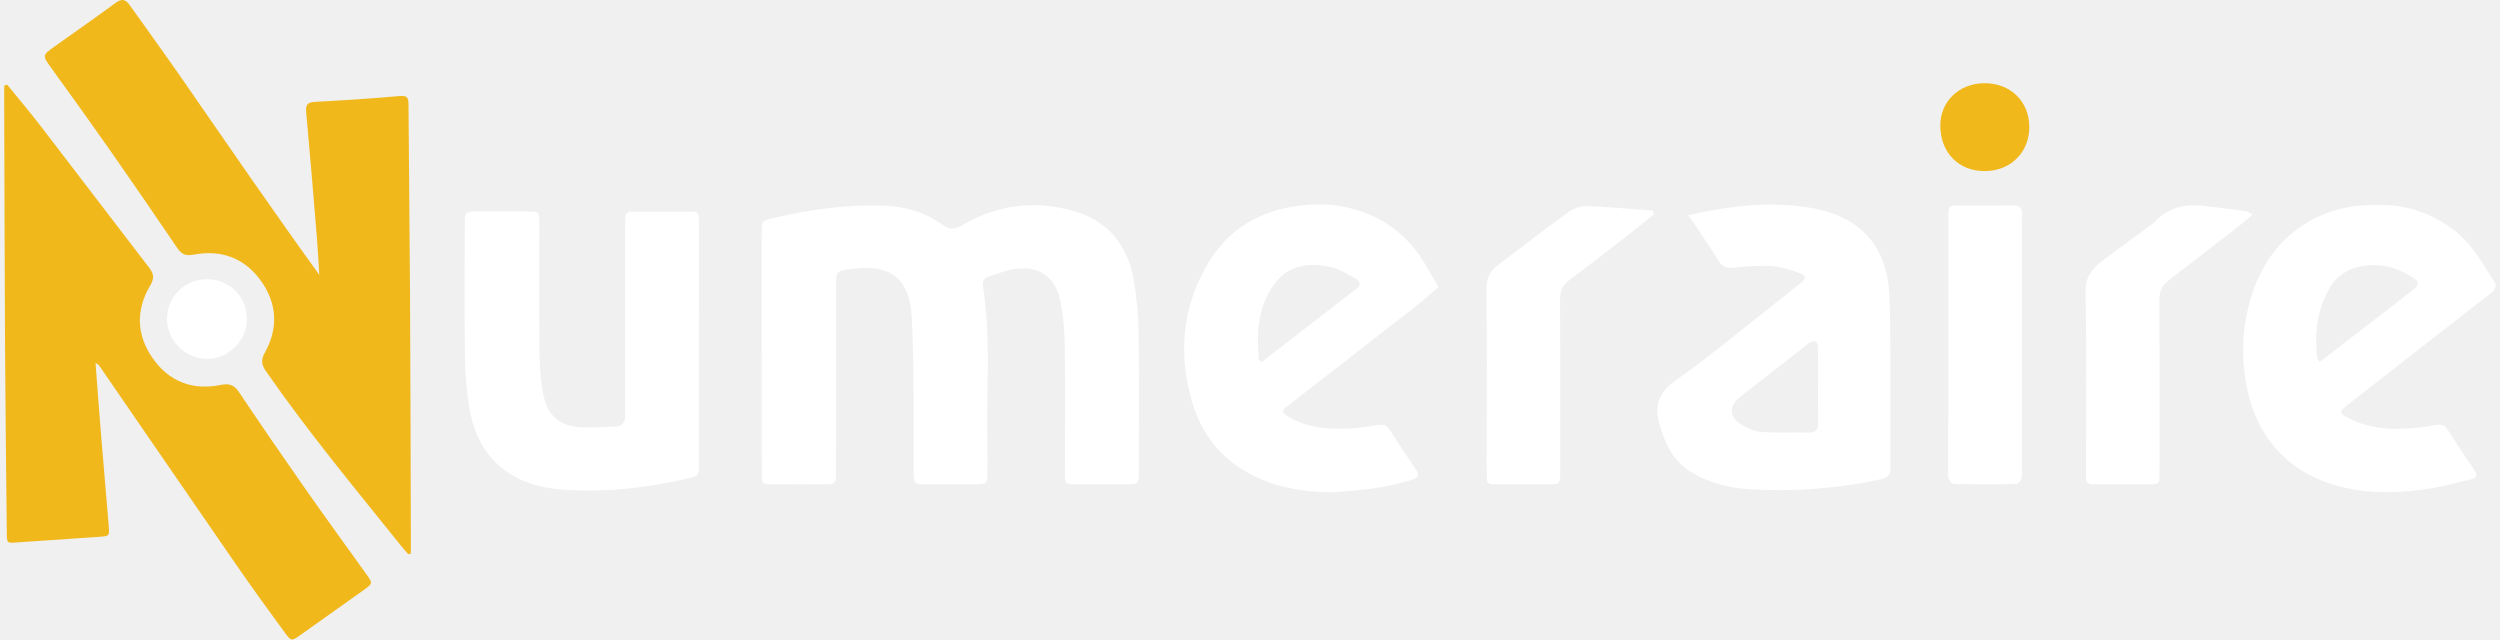
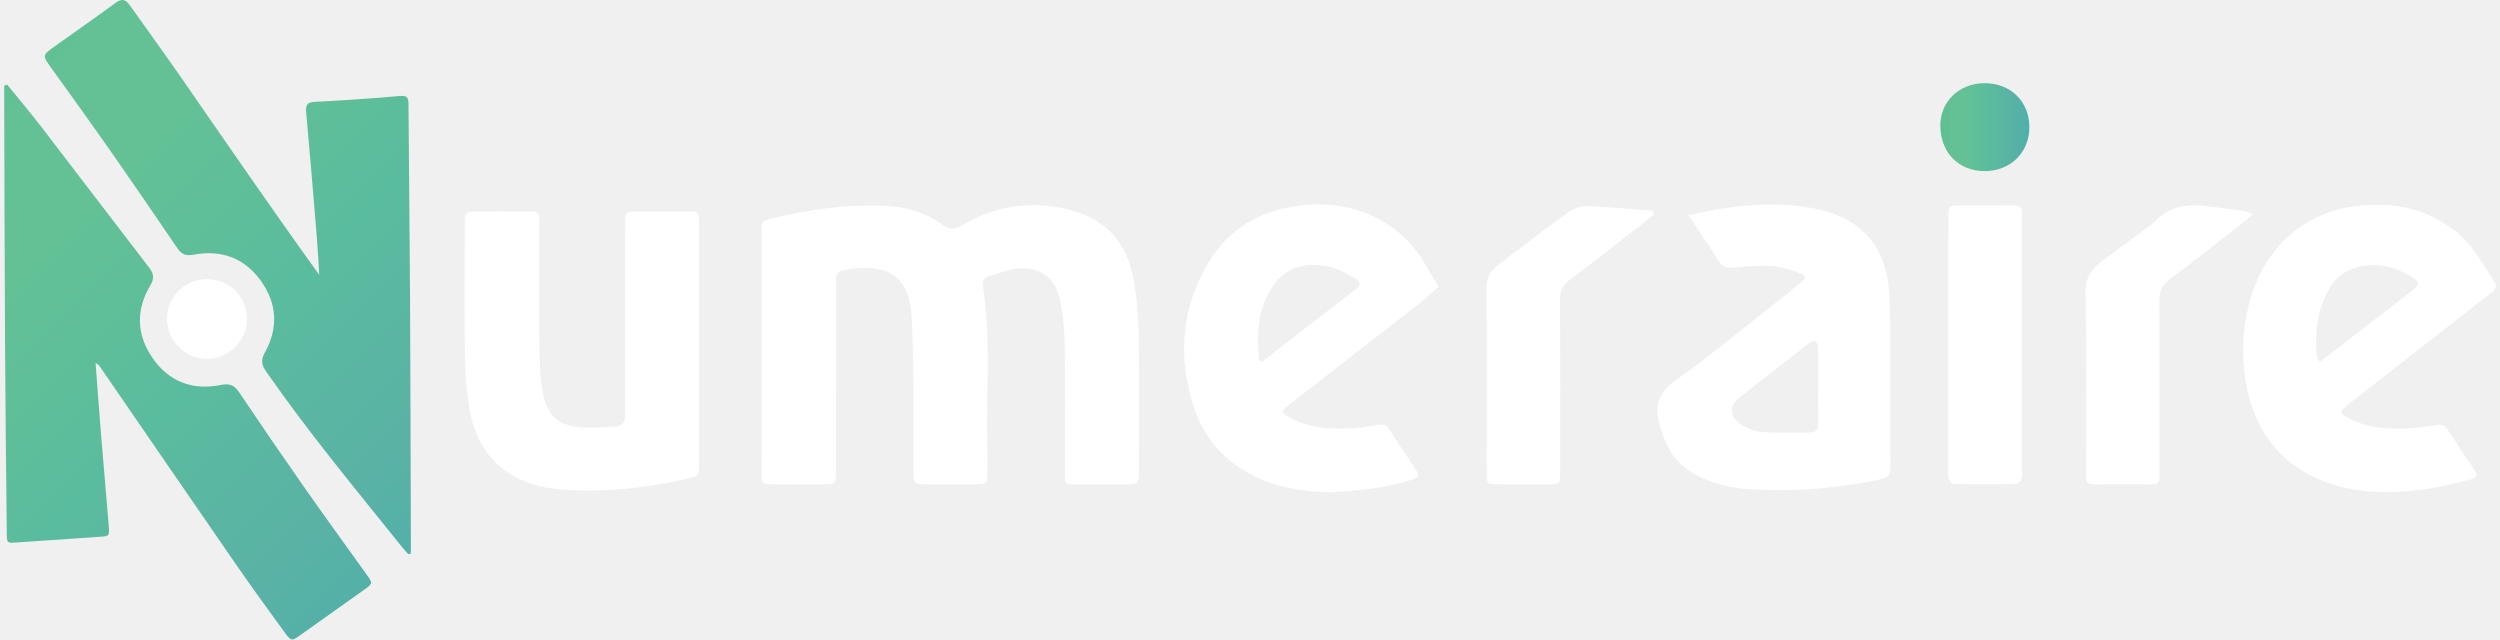
- <svg xmlns="http://www.w3.org/2000/svg" version="1.1" id="Layer_1" x="0px" y="0px" viewBox="0 0 595.28 152.27" style="enable-background:new 0 0 595.28 152.27;" xml:space="preserve">
-   <style type="text/css">
- 	.st0{fill:#F1B81B;}
- 	.st1{fill:#FFFFFF;}
- </style>
-   <path class="st0" d="M97.22,131.96c-0.47-0.53-0.96-1.05-1.4-1.6c-11.06-13.78-22.36-27.37-32.45-41.91  c-1.13-1.63-1.29-2.74-0.28-4.54c3.26-5.88,2.88-11.79-1.08-17.21c-3.92-5.35-9.44-7.28-15.86-6.07c-1.97,0.37-2.93-0.08-3.95-1.59  c-5.23-7.7-10.49-15.39-15.83-23.02c-4.6-6.58-9.29-13.1-13.99-19.6c-2.34-3.24-2.4-3.21,0.72-5.43c4.8-3.42,9.64-6.78,14.38-10.27  c1.45-1.07,2.38-0.97,3.4,0.48c4.07,5.78,8.25,11.47,12.27,17.28c10.84,15.66,21.61,31.36,32.88,46.97  c-0.19-2.98-0.33-5.95-0.58-8.93c-0.81-9.92-1.63-19.84-2.54-29.74c-0.16-1.79,0.21-2.44,2.11-2.53c6.73-0.35,13.46-0.79,20.17-1.39  c1.93-0.17,2.07,0.54,2.08,2.1c0.09,14.89,0.28,29.77,0.36,44.66c0.11,19.6,0.14,39.21,0.2,58.81c0,1.12,0,2.25,0,3.37  C97.63,131.85,97.42,131.91,97.22,131.96z" />
-   <path class="st0" d="M1.71,20.16c2.68,3.3,5.43,6.55,8.02,9.91c8.61,11.2,17.15,22.45,25.77,33.65c1.12,1.46,1.3,2.53,0.28,4.24  c-3.43,5.78-3.31,11.71,0.5,17.23c3.9,5.66,9.54,7.83,16.25,6.47c2.17-0.44,3.27,0.05,4.44,1.8c5,7.46,10.09,14.88,15.24,22.24  c4.91,7.01,9.94,13.94,14.93,20.89c1.66,2.31,1.69,2.31-0.49,3.87c-5.05,3.61-10.11,7.21-15.18,10.79c-1.99,1.4-2.13,1.47-3.57-0.5  c-4.05-5.52-8.06-11.07-11.95-16.71c-10.83-15.67-21.59-31.38-32.39-47.07c-0.11-0.15-0.33-0.23-0.81-0.55  c0.44,5.8,0.84,11.38,1.3,16.95c0.59,7.25,1.24,14.49,1.83,21.74c0.21,2.54,0.16,2.54-2.16,2.7c-6.62,0.45-13.23,0.9-19.84,1.36  c-2.17,0.15-2.24,0.16-2.26-2.2C1.46,112.09,1.29,97.21,1.2,82.33C1.09,62.85,1.06,43.36,1,23.87c0-1.16,0-2.32,0-3.48  C1.24,20.31,1.48,20.23,1.71,20.16z" />
-   <path class="st1" d="M181.36,83.73c0-9.42-0.01-18.85,0.01-28.27c0.01-2.85,0.03-2.89,2.85-3.56c8.36-1.96,16.8-3.16,25.42-2.96  c5.37,0.13,10.42,1.37,14.77,4.58c1.8,1.33,3.06,1.06,4.86,0.01c8.37-4.87,17.35-5.94,26.6-3.23c7.93,2.32,12.52,8,14,15.99  c0.79,4.29,1.18,8.7,1.25,13.07c0.17,10.92,0.07,21.85,0.06,32.77c0,3.17-0.02,3.19-3.14,3.2c-3.64,0.02-7.28,0.02-10.92,0  c-3.64-0.02-3.54,0.37-3.54-3.43c-0.01-9.96,0.1-19.92-0.05-29.88c-0.06-3.61-0.39-7.29-1.17-10.81c-1.17-5.24-4.81-7.77-10.13-7.25  c-2.29,0.23-4.5,1.21-6.75,1.84c-1.3,0.36-1.59,1.36-1.41,2.49c1.99,12.67,0.68,25.43,1.05,38.15c0.06,1.93,0.02,3.86,0,5.78  c-0.03,3.08-0.04,3.09-3.26,3.11c-3.53,0.01-7.07,0.01-10.6,0c-3.71-0.01-3.72-0.01-3.72-3.59c-0.01-6.53,0.05-13.07-0.02-19.6  c-0.05-5.46-0.12-10.92-0.4-16.37c-0.48-9.31-4.75-12.84-13.97-11.79c-0.21,0.02-0.42,0.05-0.64,0.09  c-3.42,0.52-3.44,0.52-3.44,3.94c-0.01,8.25,0,16.49,0,24.74c0,6.53,0.02,13.07-0.01,19.6c-0.01,2.94-0.05,2.96-3.07,2.97  c-3.96,0.02-7.93,0.03-11.89,0c-2.64-0.02-2.71-0.05-2.71-2.67c-0.03-8.46-0.01-16.92-0.01-25.38  C181.36,86.09,181.36,84.91,181.36,83.73z" />
-   <path class="st1" d="M166.43,81.86c0,9.53,0.01,19.06,0,28.58c0,2.88-0.03,2.89-2.88,3.54c-9.75,2.25-19.61,3.32-29.6,2.6  c-12.38-0.89-20.37-7.56-22.27-19.92c-0.6-3.9-0.92-7.87-0.97-11.81c-0.13-10.38-0.05-20.77-0.04-31.15c0-3.32,0.02-3.33,3.34-3.34  c3.96-0.01,7.92-0.03,11.88,0.01c2.44,0.02,2.5,0.07,2.51,2.51c0.03,10.06-0.06,20.13,0.05,30.19c0.04,3.51,0.18,7.08,0.84,10.52  c1.08,5.65,4.05,7.98,9.82,8.2c2.45,0.1,4.92-0.1,7.38-0.22c1.51-0.07,2.37-0.85,2.35-2.45c-0.01-0.75,0.01-1.5,0.01-2.25  c0-14.13,0-28.26,0-42.39c0-0.86,0.02-1.71,0.02-2.57c0-1.07,0.57-1.53,1.6-1.53c4.82,0,9.63,0.01,14.45,0  c1.09,0,1.51,0.58,1.51,1.6c-0.01,1.82,0.01,3.64,0.01,5.46C166.43,65.59,166.43,73.72,166.43,81.86z" />
-   <path class="st1" d="M402.04,51.25c10.14-2.32,19.66-3.39,29.28-1.73c11.73,2.03,18.12,9.19,18.58,21.05  c0.32,8.34,0.17,16.7,0.21,25.05c0.02,5.25-0.04,10.49,0.02,15.74c0.02,1.66-0.48,2.37-2.25,2.75c-10.21,2.21-20.53,2.99-30.93,2.42  c-4.93-0.27-9.7-1.4-14.05-3.97c-4.48-2.65-6.43-6.83-7.77-11.58c-1.3-4.6-0.08-7.61,3.98-10.48c7.99-5.64,15.51-11.95,23.22-17.99  c2.18-1.71,4.34-3.44,6.49-5.19c1.29-1.05,1.31-1.69-0.21-2.25c-2.18-0.79-4.48-1.56-6.76-1.71c-2.96-0.21-5.98,0.07-8.95,0.38  c-1.7,0.18-2.77-0.16-3.72-1.69C406.99,58.52,404.62,55.14,402.04,51.25z M432.91,92.01c0-3.1,0.05-6.2-0.02-9.3  c-0.03-1.47-0.78-1.82-2.06-1.09c-0.37,0.21-0.66,0.54-1,0.8c-5.14,4.01-10.28,8-15.41,12.02c-2.81,2.2-2.74,4.88,0.36,6.77  c1.41,0.86,3.13,1.55,4.76,1.66c3.71,0.25,7.45,0.06,11.17,0.12c1.67,0.03,2.25-0.74,2.22-2.34  C432.87,97.78,432.92,94.89,432.91,92.01z" />
-   <path class="st1" d="M566.21,48.8c6.48-0.13,12.76,1.83,18.3,6.14c4.35,3.37,6.83,8.15,9.69,12.64c0.21,0.33-0.08,1.18-0.4,1.59  c-0.45,0.57-1.13,0.96-1.72,1.42c-10.8,8.42-21.59,16.85-32.39,25.27c-0.25,0.2-0.5,0.4-0.75,0.6c-1.99,1.62-1.99,1.82,0.15,3  c4.17,2.29,8.73,2.78,13.36,2.62c2.55-0.09,5.1-0.48,7.63-0.88c1.21-0.19,2.01,0,2.7,1.08c2.08,3.24,4.22,6.44,6.38,9.63  c0.83,1.23,0.6,1.92-0.86,2.25c-3.12,0.7-6.2,1.61-9.35,2.11c-7.01,1.13-14.03,1.42-21.02-0.24c-13.42-3.18-21.55-12.57-23.41-26.62  c-0.92-6.94-0.28-13.52,1.95-20.05C541.11,55.74,552.72,48.44,566.21,48.8z M552.33,86.2c2.07-1.59,4.09-3.14,6.1-4.69  c5.25-4.05,10.5-8.09,15.73-12.16c2.11-1.65,2.11-2.3-0.25-3.63c-1.66-0.93-3.44-1.86-5.28-2.22c-5.61-1.09-11.12,0.18-14,5.23  c-2.91,5.09-3.57,10.66-2.89,16.41C551.77,85.44,552.03,85.7,552.33,86.2z" />
-   <path class="st1" d="M316.68,117.24c-8.52-0.25-16.2-1.81-22.96-6.89c-5.61-4.21-8.7-9.89-10.35-16.4  c-2.76-10.87-1.53-21.35,4.18-31.09c4.81-8.21,12.26-12.64,21.56-13.86c4.45-0.59,8.98-0.42,13.38,0.83  c7.34,2.08,12.92,6.47,16.82,13c1.09,1.82,2.13,3.66,3.19,5.5c-1.68,1.45-3.3,2.98-5.05,4.34c-10.29,8.04-20.61,16.03-30.91,24.04  c-1.48,1.15-1.49,1.47,0.15,2.46c4.4,2.65,9.29,3.07,14.25,2.88c2.45-0.1,4.89-0.47,7.31-0.88c1.27-0.21,1.98,0.18,2.65,1.2  c2.03,3.15,4.1,6.27,6.21,9.36c0.9,1.32,0.76,1.96-0.87,2.48C329.74,116.3,323.05,116.86,316.68,117.24z M299.74,85.72  c0.24,0.15,0.49,0.29,0.73,0.44c7.51-5.82,15.02-11.64,22.55-17.45c1.13-0.87,0.82-1.77-0.11-2.29c-1.94-1.08-3.91-2.33-6.03-2.82  c-4.95-1.14-9.84-0.57-13.15,3.66C299.48,72.7,299.17,79.18,299.74,85.72z" />
-   <path class="st1" d="M393.79,51.03c-1.37,1.12-2.71,2.26-4.1,3.34c-5.32,4.13-10.62,8.29-16.01,12.33  c-1.63,1.22-2.22,2.61-2.21,4.62c0.07,13.59,0.04,27.18,0.04,40.77c0,3.2-0.02,3.21-3.07,3.22c-3.96,0.01-7.92,0.03-11.88-0.01  c-2.48-0.02-2.51-0.06-2.54-2.45c-0.04-2.57-0.01-5.14-0.01-7.7c0-12.09,0.09-24.18-0.07-36.27c-0.04-2.57,0.84-4.31,2.72-5.74  c5.59-4.26,11.14-8.56,16.84-12.68c1.2-0.87,2.96-1.43,4.43-1.38c5.21,0.18,10.4,0.69,15.6,1.08  C393.61,50.46,393.7,50.75,393.79,51.03z" />
-   <path class="st1" d="M536.36,51.1c-1.09,0.92-1.94,1.67-2.83,2.37c-5.66,4.4-11.29,8.83-17.01,13.15c-1.71,1.29-2.38,2.73-2.36,4.88  c0.09,13.27,0.05,26.55,0.05,39.82c0,0.75-0.04,1.5,0,2.25c0.06,1.18-0.38,1.77-1.65,1.76c-4.71-0.03-9.42-0.03-14.13,0  c-1.2,0.01-1.79-0.44-1.72-1.68c0.04-0.75,0-1.5,0-2.25c0-13.92,0.17-27.84-0.12-41.75c-0.07-3.57,1.46-5.6,3.91-7.46  c3.31-2.51,6.68-4.94,10.02-7.42c1.03-0.76,2.1-1.49,3-2.39c3.25-3.22,7.22-3.87,11.53-3.34c3.29,0.4,6.57,0.82,9.85,1.28  C535.27,50.37,535.6,50.69,536.36,51.1z" />
-   <path class="st1" d="M463.92,81.8c0-9.96-0.01-19.92,0-29.87c0-2.97,0.03-2.99,2.97-3c4.07-0.02,8.14,0.07,12.21-0.04  c1.84-0.05,2.54,0.62,2.33,2.4c-0.06,0.53-0.01,1.07-0.01,1.61c0,19.49,0,38.98-0.01,58.46c0,0.86,0.15,1.76-0.08,2.55  c-0.15,0.54-0.83,1.32-1.29,1.33c-4.92,0.1-9.85,0.1-14.77,0c-0.45-0.01-1.1-0.79-1.29-1.34c-0.23-0.67-0.07-1.48-0.07-2.23  C463.91,101.71,463.91,91.75,463.92,81.8C463.92,81.8,463.92,81.8,463.92,81.8z" />
-   <path class="st0" d="M472.56,19.81c6.14,0,10.58,4.3,10.64,10.34c0.07,6.13-4.5,10.64-10.76,10.59c-5.96-0.05-10.25-4.2-10.43-10.56  C461.85,24.25,466.46,19.81,472.56,19.81z" />
-   <path class="st1" d="M49.38,66.48c5.24,0.04,9.37,4.15,9.41,9.37c0.05,5.26-4.35,9.66-9.59,9.6c-5.13-0.06-9.4-4.34-9.44-9.45  C39.73,70.7,44.03,66.45,49.38,66.48z" />
+ <svg xmlns="http://www.w3.org/2000/svg" viewBox="0 0 793.701 203.024" height="203.024" width="793.701" xml:space="preserve" id="svg2" version="1.1">
+   <defs id="defs6">
+     <linearGradient id="linearGradient36" spreadMethod="pad" gradientTransform="matrix(128.7744,-128.7744,-128.7744,-128.7744,-15.40168,141.0213)" gradientUnits="userSpaceOnUse" y2="0" x2="1" y1="0" x1="0">
+       <stop id="stop24" offset="0" style="stop-opacity:1;stop-color:#5dbf90" />
+       <stop id="stop26" offset="0.134" style="stop-opacity:1;stop-color:#63c195" />
+       <stop id="stop28" offset="0.282" style="stop-opacity:1;stop-color:#63c195" />
+       <stop id="stop30" offset="0.551" style="stop-opacity:1;stop-color:#5abc9e" />
+       <stop id="stop32" offset="0.787" style="stop-opacity:1;stop-color:#5ab2a4" />
+       <stop id="stop34" offset="1" style="stop-opacity:1;stop-color:#4eb0ab" />
+     </linearGradient>
+     <clipPath id="clipPath46" clipPathUnits="userSpaceOnUse">
+       <path id="path44" d="m 27.474,151.55 c -4.744,-3.489 -9.585,-6.846 -14.381,-10.265 v 0 c -3.122,-2.227 -3.062,-2.196 -0.722,-5.435 v 0 c 4.702,-6.506 9.391,-13.023 13.991,-19.601 v 0 c 5.335,-7.633 10.594,-15.32 15.825,-23.024 v 0 c 1.025,-1.509 1.985,-1.961 3.951,-1.592 v 0 c 6.425,1.207 11.946,-0.715 15.864,-6.069 v 0 c 3.965,-5.421 4.338,-11.323 1.082,-17.208 v 0 c -1,-1.808 -0.844,-2.916 0.285,-4.543 v 0 C 73.454,49.275 84.758,35.686 95.817,21.906 v 0 c 0.442,-0.552 0.931,-1.066 1.398,-1.597 v 0 c 0.206,0.054 0.412,0.108 0.618,0.162 v 0 c 0,1.122 0.002,2.245 -0.001,3.368 v 0 C 97.769,43.442 97.736,63.045 97.63,82.648 v 0 c -0.081,14.888 -0.275,29.775 -0.362,44.662 v 0 c -0.009,1.564 -0.153,2.276 -2.081,2.103 v 0 c -6.712,-0.602 -13.441,-1.045 -20.171,-1.392 v 0 c -1.904,-0.097 -2.279,-0.747 -2.113,-2.533 v 0 c 0.913,-9.908 1.724,-19.826 2.54,-29.744 v 0 c 0.243,-2.971 0.387,-5.95 0.577,-8.926 v 0 c -11.267,15.619 -22.042,31.318 -32.879,46.975 v 0 c -4.02,5.807 -8.202,11.5 -12.267,17.276 v 0 c -0.571,0.81 -1.11,1.199 -1.728,1.199 v 0 c -0.49,0 -1.029,-0.245 -1.672,-0.718" />
+     </clipPath>
+     <linearGradient id="linearGradient60" spreadMethod="pad" gradientTransform="matrix(103.281,0,0,103.281,-2.65481,75.6339)" gradientUnits="userSpaceOnUse" y2="0" x2="1" y1="0" x1="0">
+       <stop id="stop48" offset="0" style="stop-opacity:1;stop-color:#63c195" />
+       <stop id="stop50" offset="0.13" style="stop-opacity:1;stop-color:#70a489" />
+       <stop id="stop52" offset="0.275" style="stop-opacity:1;stop-color:#70a489" />
+       <stop id="stop54" offset="0.669" style="stop-opacity:1;stop-color:#5bba9d" />
+       <stop id="stop56" offset="0.888" style="stop-opacity:1;stop-color:#5ab2a4" />
+       <stop id="stop58" offset="1" style="stop-opacity:1;stop-color:#4fb0a8" />
+     </linearGradient>
+     <linearGradient id="linearGradient88" spreadMethod="pad" gradientTransform="matrix(128.7744,-128.7744,-128.7744,-128.7744,-15.40168,141.0213)" gradientUnits="userSpaceOnUse" y2="0" x2="1" y1="0" x1="0">
+       <stop id="stop76" offset="0" style="stop-opacity:1;stop-color:#5dbf90" />
+       <stop id="stop78" offset="0.134" style="stop-opacity:1;stop-color:#63c195" />
+       <stop id="stop80" offset="0.282" style="stop-opacity:1;stop-color:#63c195" />
+       <stop id="stop82" offset="0.551" style="stop-opacity:1;stop-color:#5abc9e" />
+       <stop id="stop84" offset="0.787" style="stop-opacity:1;stop-color:#5ab2a4" />
+       <stop id="stop86" offset="1" style="stop-opacity:1;stop-color:#4eb0ab" />
+     </linearGradient>
+     <clipPath id="clipPath98" clipPathUnits="userSpaceOnUse">
+       <path id="path96" d="m 1.002,131.882 c 0,-1.162 -0.004,-2.323 0,-3.484 v 0 c 0.063,-19.487 0.092,-38.975 0.2,-58.462 v 0 C 1.285,55.054 1.457,40.173 1.615,25.293 v 0 c 0.026,-2.358 0.09,-2.348 2.263,-2.198 v 0 c 6.615,0.459 13.229,0.913 19.845,1.362 v 0 c 2.318,0.156 2.369,0.152 2.162,2.695 v 0 c -0.588,7.25 -1.239,14.495 -1.832,21.745 v 0 C 23.6,54.466 23.198,60.041 22.757,65.845 v 0 c 0.484,-0.325 0.704,-0.401 0.809,-0.555 v 0 C 34.363,49.602 45.125,33.889 55.955,18.223 v 0 C 59.847,12.591 63.857,7.04 67.904,1.517 v 0 C 68.668,0.475 69.067,0.004 69.569,0 v 0 h 0.013 c 0.442,0.004 0.967,0.366 1.891,1.019 v 0 c 5.073,3.58 10.133,7.177 15.185,10.785 v 0 c 2.182,1.558 2.146,1.562 0.49,3.87 v 0 c -4.992,6.951 -10.021,13.879 -14.93,20.889 v 0 C 67.063,43.925 61.981,51.34 56.977,58.804 v 0 c -1.172,1.749 -2.272,2.237 -4.438,1.8 v 0 C 45.82,59.247 40.183,61.409 36.284,67.073 v 0 c -3.803,5.525 -3.931,11.455 -0.498,17.231 v 0 c 1.017,1.711 0.843,2.786 -0.281,4.245 v 0 C 26.886,99.742 18.35,110.999 9.738,122.196 v 0 c -2.591,3.368 -5.345,6.613 -8.024,9.915 v 0 c -0.238,-0.076 -0.476,-0.153 -0.712,-0.229" />
+     </clipPath>
+     <linearGradient id="linearGradient112" spreadMethod="pad" gradientTransform="matrix(103.281,0,0,103.281,-2.65481,75.6339)" gradientUnits="userSpaceOnUse" y2="0" x2="1" y1="0" x1="0">
+       <stop id="stop100" offset="0" style="stop-opacity:1;stop-color:#63c195" />
+       <stop id="stop102" offset="0.13" style="stop-opacity:1;stop-color:#70a489" />
+       <stop id="stop104" offset="0.275" style="stop-opacity:1;stop-color:#70a489" />
+       <stop id="stop106" offset="0.669" style="stop-opacity:1;stop-color:#5bba9d" />
+       <stop id="stop108" offset="0.888" style="stop-opacity:1;stop-color:#5ab2a4" />
+       <stop id="stop110" offset="1" style="stop-opacity:1;stop-color:#4fb0a8" />
+     </linearGradient>
+     <clipPath id="clipPath122" clipPathUnits="userSpaceOnUse">
+       <path id="path120" d="M 0,152.268 H 595.276 V 0 H 0 Z" />
+     </clipPath>
+     <linearGradient id="linearGradient180" spreadMethod="pad" gradientTransform="matrix(21.19734,0,0,-21.19734,462.0122,121.9929)" gradientUnits="userSpaceOnUse" y2="0" x2="1" y1="0" x1="0">
+       <stop id="stop168" offset="0" style="stop-opacity:1;stop-color:#5dbf90" />
+       <stop id="stop170" offset="0.134" style="stop-opacity:1;stop-color:#63c195" />
+       <stop id="stop172" offset="0.282" style="stop-opacity:1;stop-color:#63c195" />
+       <stop id="stop174" offset="0.551" style="stop-opacity:1;stop-color:#5abc9e" />
+       <stop id="stop176" offset="0.787" style="stop-opacity:1;stop-color:#5ab2a4" />
+       <stop id="stop178" offset="1" style="stop-opacity:1;stop-color:#4eb0ab" />
+     </linearGradient>
+     <clipPath id="clipPath190" clipPathUnits="userSpaceOnUse">
+       <path id="path188" d="M 0,152.268 H 595.276 V 0 H 0 Z" />
+     </clipPath>
+   </defs>
+   <g transform="matrix(1.333333,0,0,-1.333333,0,203.024)" id="g10">
+     <g id="g12">
+       <g id="g14">
+         <g id="g20">
+           <g id="g22">
+             <path id="path38" style="fill:url(#linearGradient36);stroke:none" d="m 27.474,151.55 c -4.744,-3.489 -9.585,-6.846 -14.381,-10.265 v 0 c -3.122,-2.227 -3.062,-2.196 -0.722,-5.435 v 0 c 4.702,-6.506 9.391,-13.023 13.991,-19.601 v 0 c 5.335,-7.633 10.594,-15.32 15.825,-23.024 v 0 c 1.025,-1.509 1.985,-1.961 3.951,-1.592 v 0 c 6.425,1.207 11.946,-0.715 15.864,-6.069 v 0 c 3.965,-5.421 4.338,-11.323 1.082,-17.208 v 0 c -1,-1.808 -0.844,-2.916 0.285,-4.543 v 0 C 73.454,49.275 84.758,35.686 95.817,21.906 v 0 c 0.442,-0.552 0.931,-1.066 1.398,-1.597 v 0 c 0.206,0.054 0.412,0.108 0.618,0.162 v 0 c 0,1.122 0.002,2.245 -0.001,3.368 v 0 C 97.769,43.442 97.736,63.045 97.63,82.648 v 0 c -0.081,14.888 -0.275,29.775 -0.362,44.662 v 0 c -0.009,1.564 -0.153,2.276 -2.081,2.103 v 0 c -6.712,-0.602 -13.441,-1.045 -20.171,-1.392 v 0 c -1.904,-0.097 -2.279,-0.747 -2.113,-2.533 v 0 c 0.913,-9.908 1.724,-19.826 2.54,-29.744 v 0 c 0.243,-2.971 0.387,-5.95 0.577,-8.926 v 0 c -11.267,15.619 -22.042,31.318 -32.879,46.975 v 0 c -4.02,5.807 -8.202,11.5 -12.267,17.276 v 0 c -0.571,0.811 -1.11,1.199 -1.728,1.199 v 0 c -0.49,0 -1.029,-0.245 -1.672,-0.718" />
+           </g>
+         </g>
+       </g>
+     </g>
+     <g id="g40">
+       <g clip-path="url(#clipPath46)" id="g42">
+         <path id="path62" style="fill:none;stroke:url(#linearGradient60);stroke-width:1;stroke-linecap:butt;stroke-linejoin:miter;stroke-miterlimit:10;stroke-dasharray:none;stroke-opacity:1" d="M 100.126,-1 H -2.155 v 155.268 h 102.281 z" />
+       </g>
+     </g>
+     <g id="g64">
+       <g id="g66">
+         <g id="g72">
+           <g id="g74">
+             <path id="path90" style="fill:url(#linearGradient88);stroke:none" d="m 1.002,131.882 c 0,-1.162 -0.004,-2.323 0,-3.484 v 0 c 0.063,-19.487 0.092,-38.975 0.2,-58.462 v 0 C 1.285,55.054 1.457,40.173 1.615,25.293 v 0 c 0.026,-2.358 0.09,-2.348 2.263,-2.198 v 0 c 6.615,0.459 13.229,0.913 19.845,1.362 v 0 c 2.318,0.156 2.369,0.152 2.162,2.695 v 0 c -0.588,7.25 -1.239,14.495 -1.832,21.745 v 0 C 23.6,54.466 23.198,60.041 22.757,65.845 v 0 c 0.484,-0.325 0.704,-0.401 0.809,-0.555 v 0 C 34.363,49.602 45.125,33.889 55.955,18.223 v 0 C 59.847,12.591 63.857,7.04 67.904,1.517 v 0 C 68.668,0.475 69.067,0.004 69.569,0 v 0 h 0.013 c 0.442,0.004 0.967,0.366 1.891,1.019 v 0 c 5.073,3.58 10.133,7.177 15.185,10.785 v 0 c 2.182,1.558 2.146,1.562 0.49,3.87 v 0 c -4.992,6.951 -10.021,13.879 -14.93,20.889 v 0 C 67.063,43.925 61.981,51.34 56.977,58.804 v 0 c -1.172,1.749 -2.272,2.237 -4.438,1.8 v 0 C 45.82,59.247 40.183,61.409 36.284,67.073 v 0 c -3.803,5.525 -3.931,11.455 -0.498,17.231 v 0 c 1.017,1.711 0.843,2.786 -0.281,4.245 v 0 C 26.886,99.742 18.35,110.999 9.738,122.196 v 0 c -2.591,3.368 -5.345,6.613 -8.024,9.915 v 0 c -0.238,-0.076 -0.476,-0.153 -0.712,-0.229" />
+           </g>
+         </g>
+       </g>
+     </g>
+     <g id="g92">
+       <g clip-path="url(#clipPath98)" id="g94">
+         <path id="path114" style="fill:none;stroke:url(#linearGradient112);stroke-width:1;stroke-linecap:butt;stroke-linejoin:miter;stroke-miterlimit:10;stroke-dasharray:none;stroke-opacity:1" d="M 100.126,-1 H -2.155 v 155.268 h 102.281 z" />
+       </g>
+     </g>
+     <g id="g116">
+       <g clip-path="url(#clipPath122)" id="g118">
+         <g transform="translate(181.3628,68.5385)" id="g124">
+           <path id="path126" style="fill:#ffffff;fill-opacity:1;fill-rule:nonzero;stroke:none" d="m 0,0 c 0,9.424 -0.011,18.849 0.007,28.272 0.005,2.855 0.032,2.895 2.847,3.556 8.358,1.961 16.805,3.161 25.418,2.959 5.366,-0.126 10.416,-1.366 14.767,-4.577 1.805,-1.331 3.056,-1.056 4.857,-0.008 8.371,4.868 17.347,5.944 26.604,3.233 7.932,-2.325 12.523,-7.999 14.003,-15.991 0.794,-4.289 1.182,-8.702 1.251,-13.068 0.173,-10.921 0.065,-21.846 0.056,-32.77 -0.003,-3.171 -0.024,-3.185 -3.137,-3.199 -3.641,-0.015 -7.282,-0.015 -10.923,0 -3.645,0.015 -3.541,-0.374 -3.543,3.43 -0.005,9.959 0.097,19.921 -0.055,29.878 -0.055,3.613 -0.386,7.289 -1.172,10.806 -1.17,5.246 -4.809,7.776 -10.13,7.247 -2.29,-0.228 -4.505,-1.206 -6.755,-1.838 -1.295,-0.365 -1.588,-1.358 -1.41,-2.487 1.991,-12.672 0.682,-25.433 1.049,-38.148 0.056,-1.926 0.022,-3.856 0.004,-5.782 -0.028,-3.083 -0.037,-3.095 -3.257,-3.107 -3.534,-0.012 -7.068,-0.007 -10.602,-0.002 -3.708,0.006 -3.719,0.01 -3.724,3.587 -0.009,6.533 0.047,13.067 -0.018,19.599 C 36.083,-2.952 36.019,2.512 35.739,7.961 35.261,17.269 30.993,20.8 21.773,19.75 21.56,19.726 21.348,19.696 21.136,19.664 17.714,19.14 17.699,19.14 17.694,15.72 17.685,7.473 17.691,-0.773 17.691,-9.02 c 0,-6.533 0.016,-13.065 -0.008,-19.598 -0.011,-2.943 -0.046,-2.96 -3.068,-2.974 -3.963,-0.018 -7.925,-0.026 -11.887,0.003 -2.644,0.02 -2.706,0.052 -2.715,2.673 C -0.019,-20.455 0,-11.995 0,-3.534 -0.001,-2.356 -0.001,-1.178 0,0" />
+         </g>
+         <g transform="translate(166.4312,70.4076)" id="g128">
+           <path id="path130" style="fill:#ffffff;fill-opacity:1;fill-rule:nonzero;stroke:none" d="m 0,0 c 0,-9.528 0.007,-19.056 -0.005,-28.583 -0.004,-2.883 -0.028,-2.886 -2.88,-3.545 -9.746,-2.253 -19.608,-3.316 -29.603,-2.597 -12.383,0.892 -20.373,7.556 -22.269,19.916 -0.597,3.898 -0.921,7.869 -0.972,11.811 -0.131,10.383 -0.05,20.768 -0.041,31.152 0.003,3.319 0.023,3.329 3.34,3.339 3.961,0.011 7.923,0.028 11.883,-0.009 2.443,-0.023 2.503,-0.067 2.509,-2.513 0.026,-10.064 -0.056,-20.127 0.05,-30.189 0.036,-3.512 0.183,-7.081 0.842,-10.515 1.083,-5.652 4.045,-7.98 9.819,-8.204 2.453,-0.096 4.92,0.098 7.378,0.214 1.509,0.072 2.37,0.855 2.35,2.448 -0.009,0.75 0.007,1.499 0.007,2.248 0,14.131 0,28.262 10e-4,42.393 0,0.857 0.021,1.713 0.023,2.57 0.001,1.069 0.567,1.534 1.599,1.534 4.817,-0.003 9.634,-0.006 14.451,0.002 1.094,10e-4 1.51,-0.578 1.506,-1.605 C -0.02,28.048 -0.001,26.228 0,24.408 0.001,16.272 0,8.136 0,0" />
+         </g>
+         <g transform="translate(432.9121,60.2611)" id="g132">
+           <path id="path134" style="fill:#ffffff;fill-opacity:1;fill-rule:nonzero;stroke:none" d="m 0,0 c 0,3.099 0.048,6.198 -0.021,9.295 -0.034,1.473 -0.785,1.823 -2.061,1.09 C -2.447,10.176 -2.741,9.843 -3.077,9.58 -8.215,5.572 -13.359,1.575 -18.489,-2.441 c -2.813,-2.203 -2.744,-4.885 0.363,-6.772 1.414,-0.858 3.134,-1.55 4.759,-1.659 3.71,-0.249 7.448,-0.06 11.173,-0.118 1.674,-0.027 2.251,0.738 2.215,2.336 C -0.041,-5.771 0.004,-2.885 0,0 m -30.877,40.761 c 10.138,2.321 19.656,3.395 29.28,1.73 11.734,-2.029 18.119,-9.193 18.579,-21.047 0.324,-8.339 0.172,-16.696 0.209,-25.046 0.024,-5.245 -0.035,-10.491 0.025,-15.736 0.019,-1.658 -0.482,-2.37 -2.254,-2.754 -10.211,-2.211 -20.527,-2.991 -30.929,-2.42 -4.927,0.271 -9.697,1.399 -14.054,3.973 -4.479,2.646 -6.432,6.829 -7.774,11.584 -1.298,4.596 -0.081,7.613 3.983,10.484 7.99,5.642 15.513,11.945 23.22,17.986 2.18,1.709 4.342,3.441 6.488,5.192 1.286,1.05 1.314,1.69 -0.215,2.247 -2.182,0.795 -4.476,1.556 -6.764,1.715 -2.964,0.206 -5.982,-0.072 -8.951,-0.383 -1.702,-0.178 -2.774,0.16 -3.717,1.687 -2.17,3.509 -4.537,6.897 -7.126,10.788" />
+         </g>
+         <g transform="translate(552.332,66.0658)" id="g136">
+           <path id="path138" style="fill:#ffffff;fill-opacity:1;fill-rule:nonzero;stroke:none" d="m 0,0 c 2.071,1.592 4.088,3.138 6.099,4.689 5.246,4.049 10.5,8.088 15.73,12.159 2.114,1.645 2.113,2.302 -0.252,3.629 -1.66,0.93 -3.439,1.864 -5.278,2.221 C 10.694,23.79 5.182,22.517 2.294,17.465 -0.615,12.373 -1.271,6.808 -0.6,1.051 -0.566,0.765 -0.298,0.507 0,0 m 13.874,37.406 c 6.479,0.129 12.756,-1.835 18.305,-6.139 4.347,-3.374 6.833,-8.148 9.694,-12.638 0.209,-0.328 -0.081,-1.181 -0.398,-1.587 C 41.026,16.468 40.341,16.078 39.75,15.618 28.953,7.193 18.155,-1.229 7.358,-9.653 c -0.253,-0.198 -0.503,-0.4 -0.752,-0.602 -1.988,-1.619 -1.995,-1.818 0.15,-2.995 4.17,-2.291 8.731,-2.775 13.363,-2.618 2.553,0.087 5.105,0.481 7.634,0.882 1.209,0.191 2.005,0 2.696,-1.078 2.078,-3.241 4.223,-6.439 6.377,-9.629 0.83,-1.229 0.604,-1.922 -0.864,-2.25 -3.118,-0.697 -6.2,-1.606 -9.348,-2.114 -7.006,-1.13 -14.026,-1.422 -21.024,0.238 -13.419,3.183 -21.55,12.567 -23.405,26.618 -0.916,6.935 -0.283,13.522 1.945,20.052 4.644,13.613 16.26,20.912 29.744,20.555" />
+         </g>
+         <g transform="translate(299.7432,66.5531)" id="g140">
+           <path id="path142" style="fill:#ffffff;fill-opacity:1;fill-rule:nonzero;stroke:none" d="m 0,0 c 0.243,-0.146 0.486,-0.291 0.729,-0.436 7.515,5.819 15.024,11.645 22.549,17.449 1.13,0.872 0.823,1.767 -0.114,2.288 -1.94,1.079 -3.913,2.325 -6.032,2.815 C 12.184,23.261 7.288,22.691 3.983,18.456 -0.262,13.017 -0.578,6.53 0,0 m 16.937,-31.524 c -8.521,0.251 -16.198,1.813 -22.957,6.887 -5.606,4.208 -8.695,9.889 -10.352,16.404 -2.762,10.869 -1.53,21.351 4.177,31.091 4.808,8.206 12.262,12.639 21.555,13.861 4.453,0.585 8.985,0.42 13.376,-0.825 7.338,-2.081 12.916,-6.468 16.82,-12.999 1.087,-1.819 2.127,-3.665 3.189,-5.499 C 41.064,15.945 39.441,14.419 37.693,13.054 27.404,5.019 17.087,-2.979 6.78,-10.99 c -1.475,-1.148 -1.492,-1.471 0.152,-2.461 4.395,-2.649 9.286,-3.073 14.246,-2.879 2.446,0.096 4.892,0.474 7.312,0.883 1.266,0.214 1.984,-0.177 2.646,-1.205 2.026,-3.148 4.096,-6.269 6.21,-9.36 0.902,-1.319 0.758,-1.958 -0.868,-2.482 -6.48,-2.089 -13.17,-2.647 -19.541,-3.03" />
+         </g>
+         <g transform="translate(393.792,101.2386)" id="g144">
+           <path id="path146" style="fill:#ffffff;fill-opacity:1;fill-rule:nonzero;stroke:none" d="m 0,0 c -1.366,-1.115 -2.709,-2.26 -4.102,-3.341 -5.322,-4.131 -10.625,-8.29 -16.013,-12.333 -1.628,-1.222 -2.225,-2.613 -2.214,-4.625 0.069,-13.589 0.043,-27.179 0.037,-40.767 -10e-4,-3.199 -0.02,-3.213 -3.071,-3.225 -3.959,-0.015 -7.919,-0.026 -11.877,0.006 -2.48,0.019 -2.509,0.056 -2.543,2.446 -0.037,2.568 -0.01,5.137 -0.01,7.704 0,12.092 0.092,24.185 -0.073,36.274 -0.035,2.574 0.845,4.306 2.722,5.737 5.587,4.26 11.143,8.564 16.838,12.676 1.202,0.868 2.959,1.429 4.434,1.378 C -10.664,1.747 -5.469,1.237 -0.269,0.851 -0.179,0.567 -0.09,0.283 0,0" />
+         </g>
+         <g transform="translate(536.3594,101.1732)" id="g148">
+           <path id="path150" style="fill:#ffffff;fill-opacity:1;fill-rule:nonzero;stroke:none" d="m 0,0 c -1.094,-0.919 -1.937,-1.673 -2.827,-2.365 -5.658,-4.401 -11.291,-8.834 -17.013,-13.15 -1.708,-1.289 -2.379,-2.726 -2.364,-4.882 0.089,-13.274 0.047,-26.548 0.047,-39.823 0,-0.749 -0.036,-1.5 -0.001,-2.247 0.055,-1.175 -0.38,-1.77 -1.648,-1.762 -4.71,0.031 -9.42,0.027 -14.13,-0.003 -1.199,-0.007 -1.792,0.437 -1.723,1.683 0.04,0.747 -0.003,1.498 -0.003,2.248 -10e-4,13.916 0.167,27.836 -0.117,41.746 -0.073,3.572 1.463,5.605 3.907,7.46 3.309,2.513 6.684,4.94 10.018,7.42 1.027,0.763 2.101,1.491 3.004,2.386 3.253,3.223 7.219,3.872 11.534,3.344 C -8.03,1.652 -4.747,1.23 -1.468,0.775 -1.093,0.724 -0.755,0.409 0,0" />
+         </g>
+         <g transform="translate(463.9219,70.472)" id="g152">
+           <path id="path154" style="fill:#ffffff;fill-opacity:1;fill-rule:nonzero;stroke:none" d="m 0,0 c 0,9.958 -0.008,19.916 0.005,29.875 0.003,2.971 0.029,2.99 2.97,3.003 4.069,0.018 8.139,-0.071 12.206,0.036 1.836,0.049 2.54,-0.621 2.332,-2.401 -0.062,-0.529 -0.008,-1.07 -0.008,-1.605 -0.002,-19.488 -0.004,-38.976 -0.008,-58.465 0,-0.856 0.149,-1.759 -0.078,-2.553 -0.155,-0.543 -0.834,-1.325 -1.292,-1.333 -4.923,-0.096 -9.85,-0.096 -14.773,0 -0.455,0.008 -1.101,0.79 -1.287,1.338 -0.228,0.674 -0.074,1.481 -0.074,2.23 C -0.008,-19.917 -0.008,-9.958 -0.008,0 Z" />
+         </g>
+       </g>
+     </g>
+     <g id="g156">
+       <g id="g158">
+         <g id="g164">
+           <g id="g166">
+             <path id="path182" style="fill:url(#linearGradient180);stroke:none" d="m 472.564,132.46 c -6.099,-0.003 -10.713,-4.437 -10.547,-10.376 v 0 c 0.175,-6.363 4.466,-10.507 10.429,-10.558 v 0 c 6.264,-0.054 10.833,4.456 10.763,10.591 v 0 c -0.069,6.036 -4.497,10.343 -10.634,10.343 v 0 c -0.003,0 -0.007,0 -0.011,0" />
+           </g>
+         </g>
+       </g>
+     </g>
+     <g id="g184">
+       <g clip-path="url(#clipPath190)" id="g186">
+         <g transform="translate(49.3804,85.7836)" id="g192">
+           <path id="path194" style="fill:#ffffff;fill-opacity:1;fill-rule:nonzero;stroke:none" d="m 0,0 c 5.238,-0.036 9.368,-4.148 9.414,-9.375 0.046,-5.26 -4.351,-9.66 -9.592,-9.598 -5.13,0.06 -9.4,4.339 -9.435,9.454 C -9.65,-4.218 -5.353,0.036 0,0" />
+         </g>
+       </g>
+     </g>
+   </g>
</svg>
